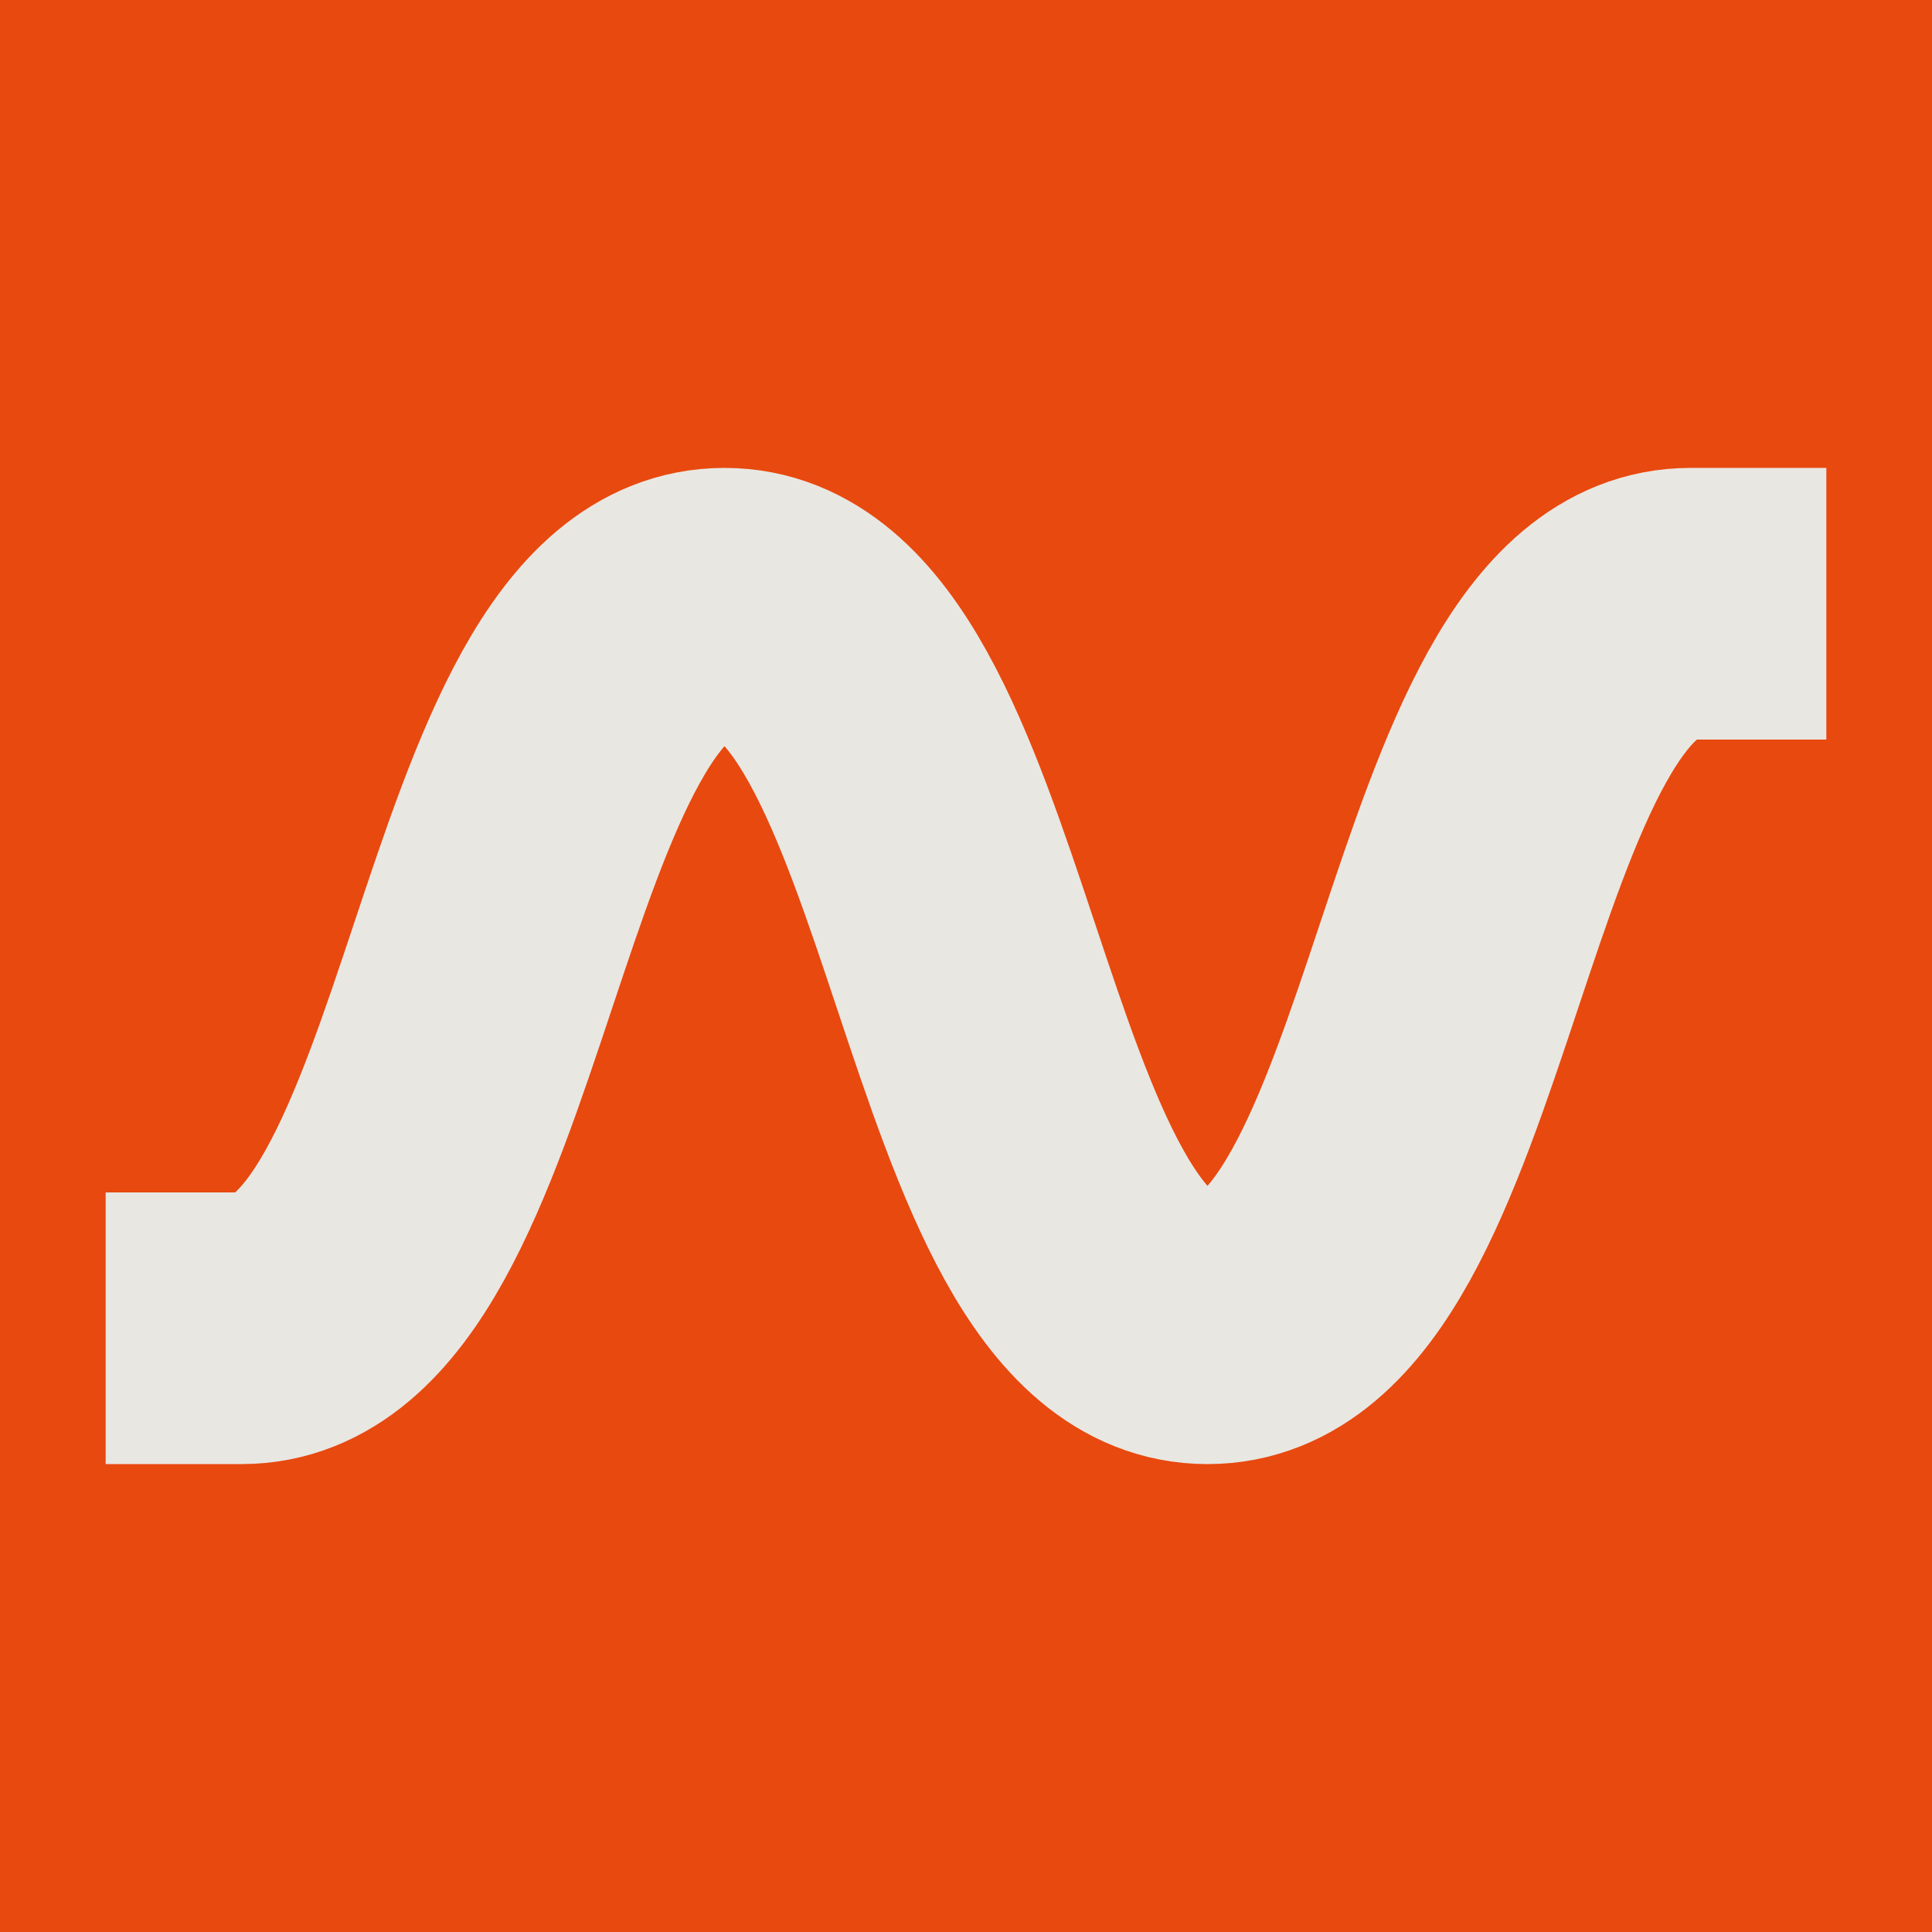
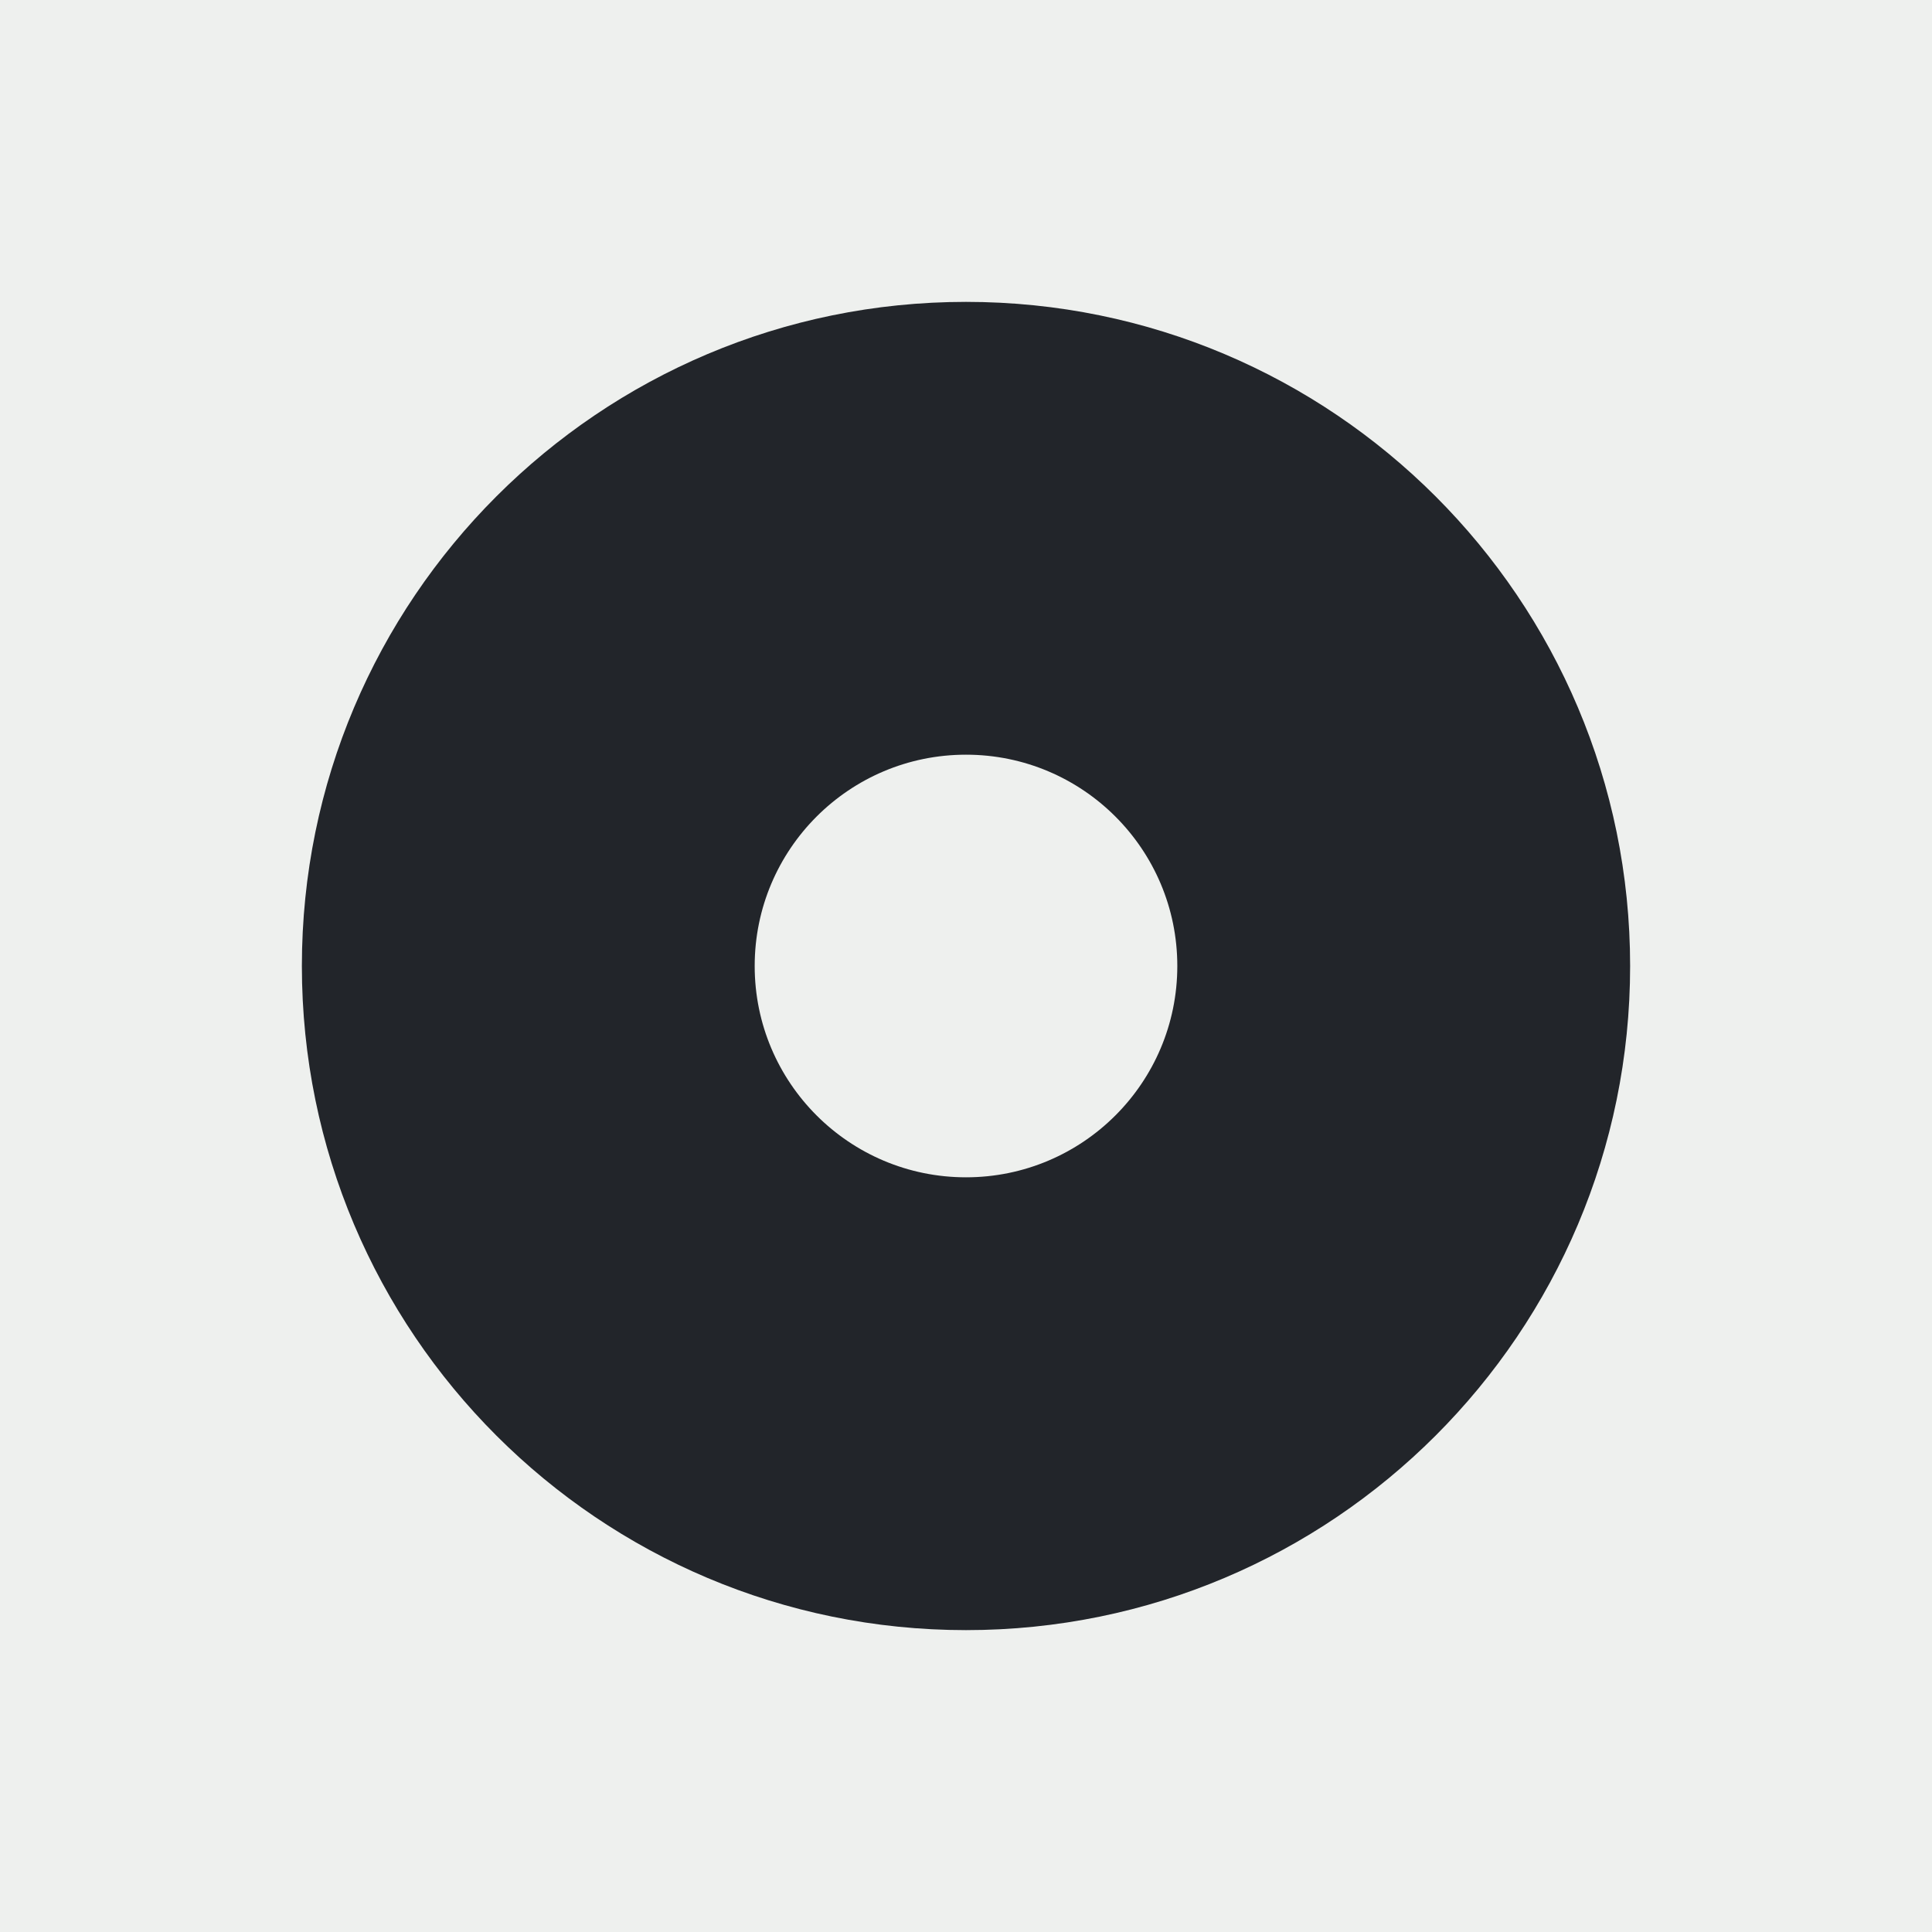
<svg xmlns="http://www.w3.org/2000/svg" viewBox="0 0 32 32" width="32" height="32">
-   <rect width="32" height="32" fill="#e8490f" />
-   <path d="M4 22c4 0 4-12 8-12s4 12 8 12 4-12 8-12" fill="none" stroke="#e9e7e2" stroke-width="4.5" stroke-linecap="square" />
+   <rect width="32" height="32" fill="#eef0ee" />
+   <circle cx="16" cy="16" r="11" fill="#22252a" />
+   <circle cx="16" cy="16" r="3.5" fill="#eef0ee" />
</svg>
